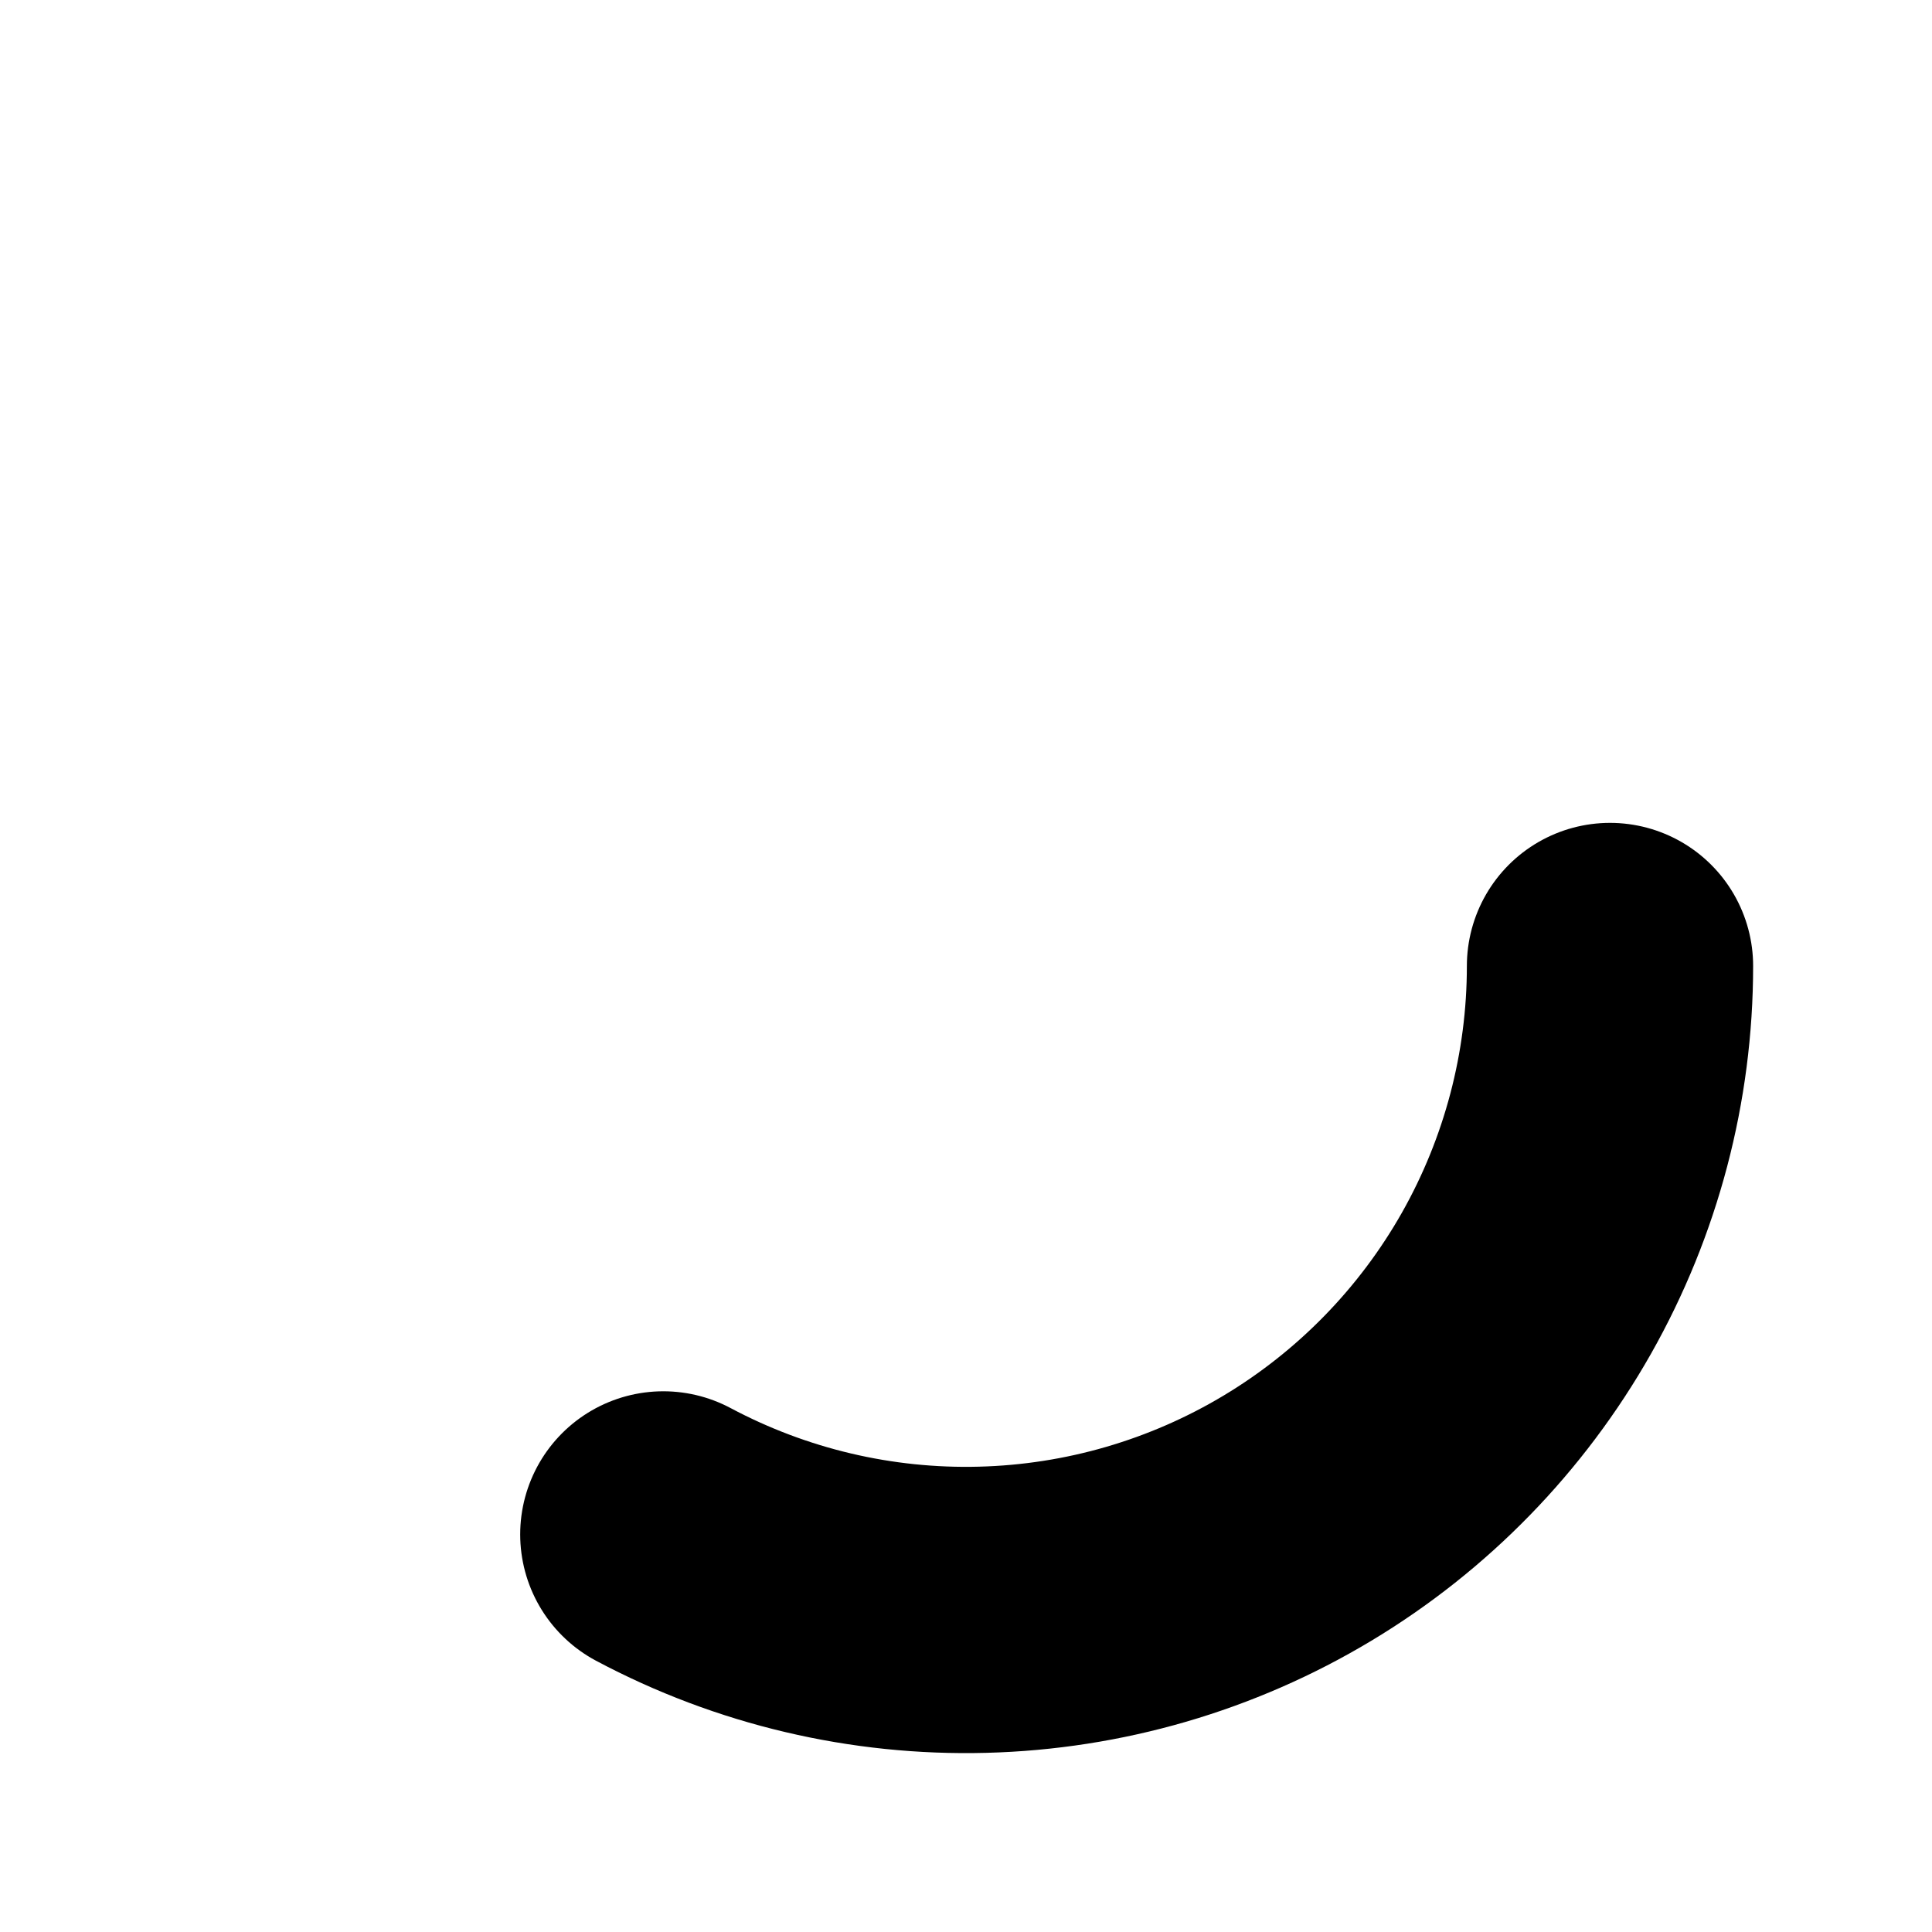
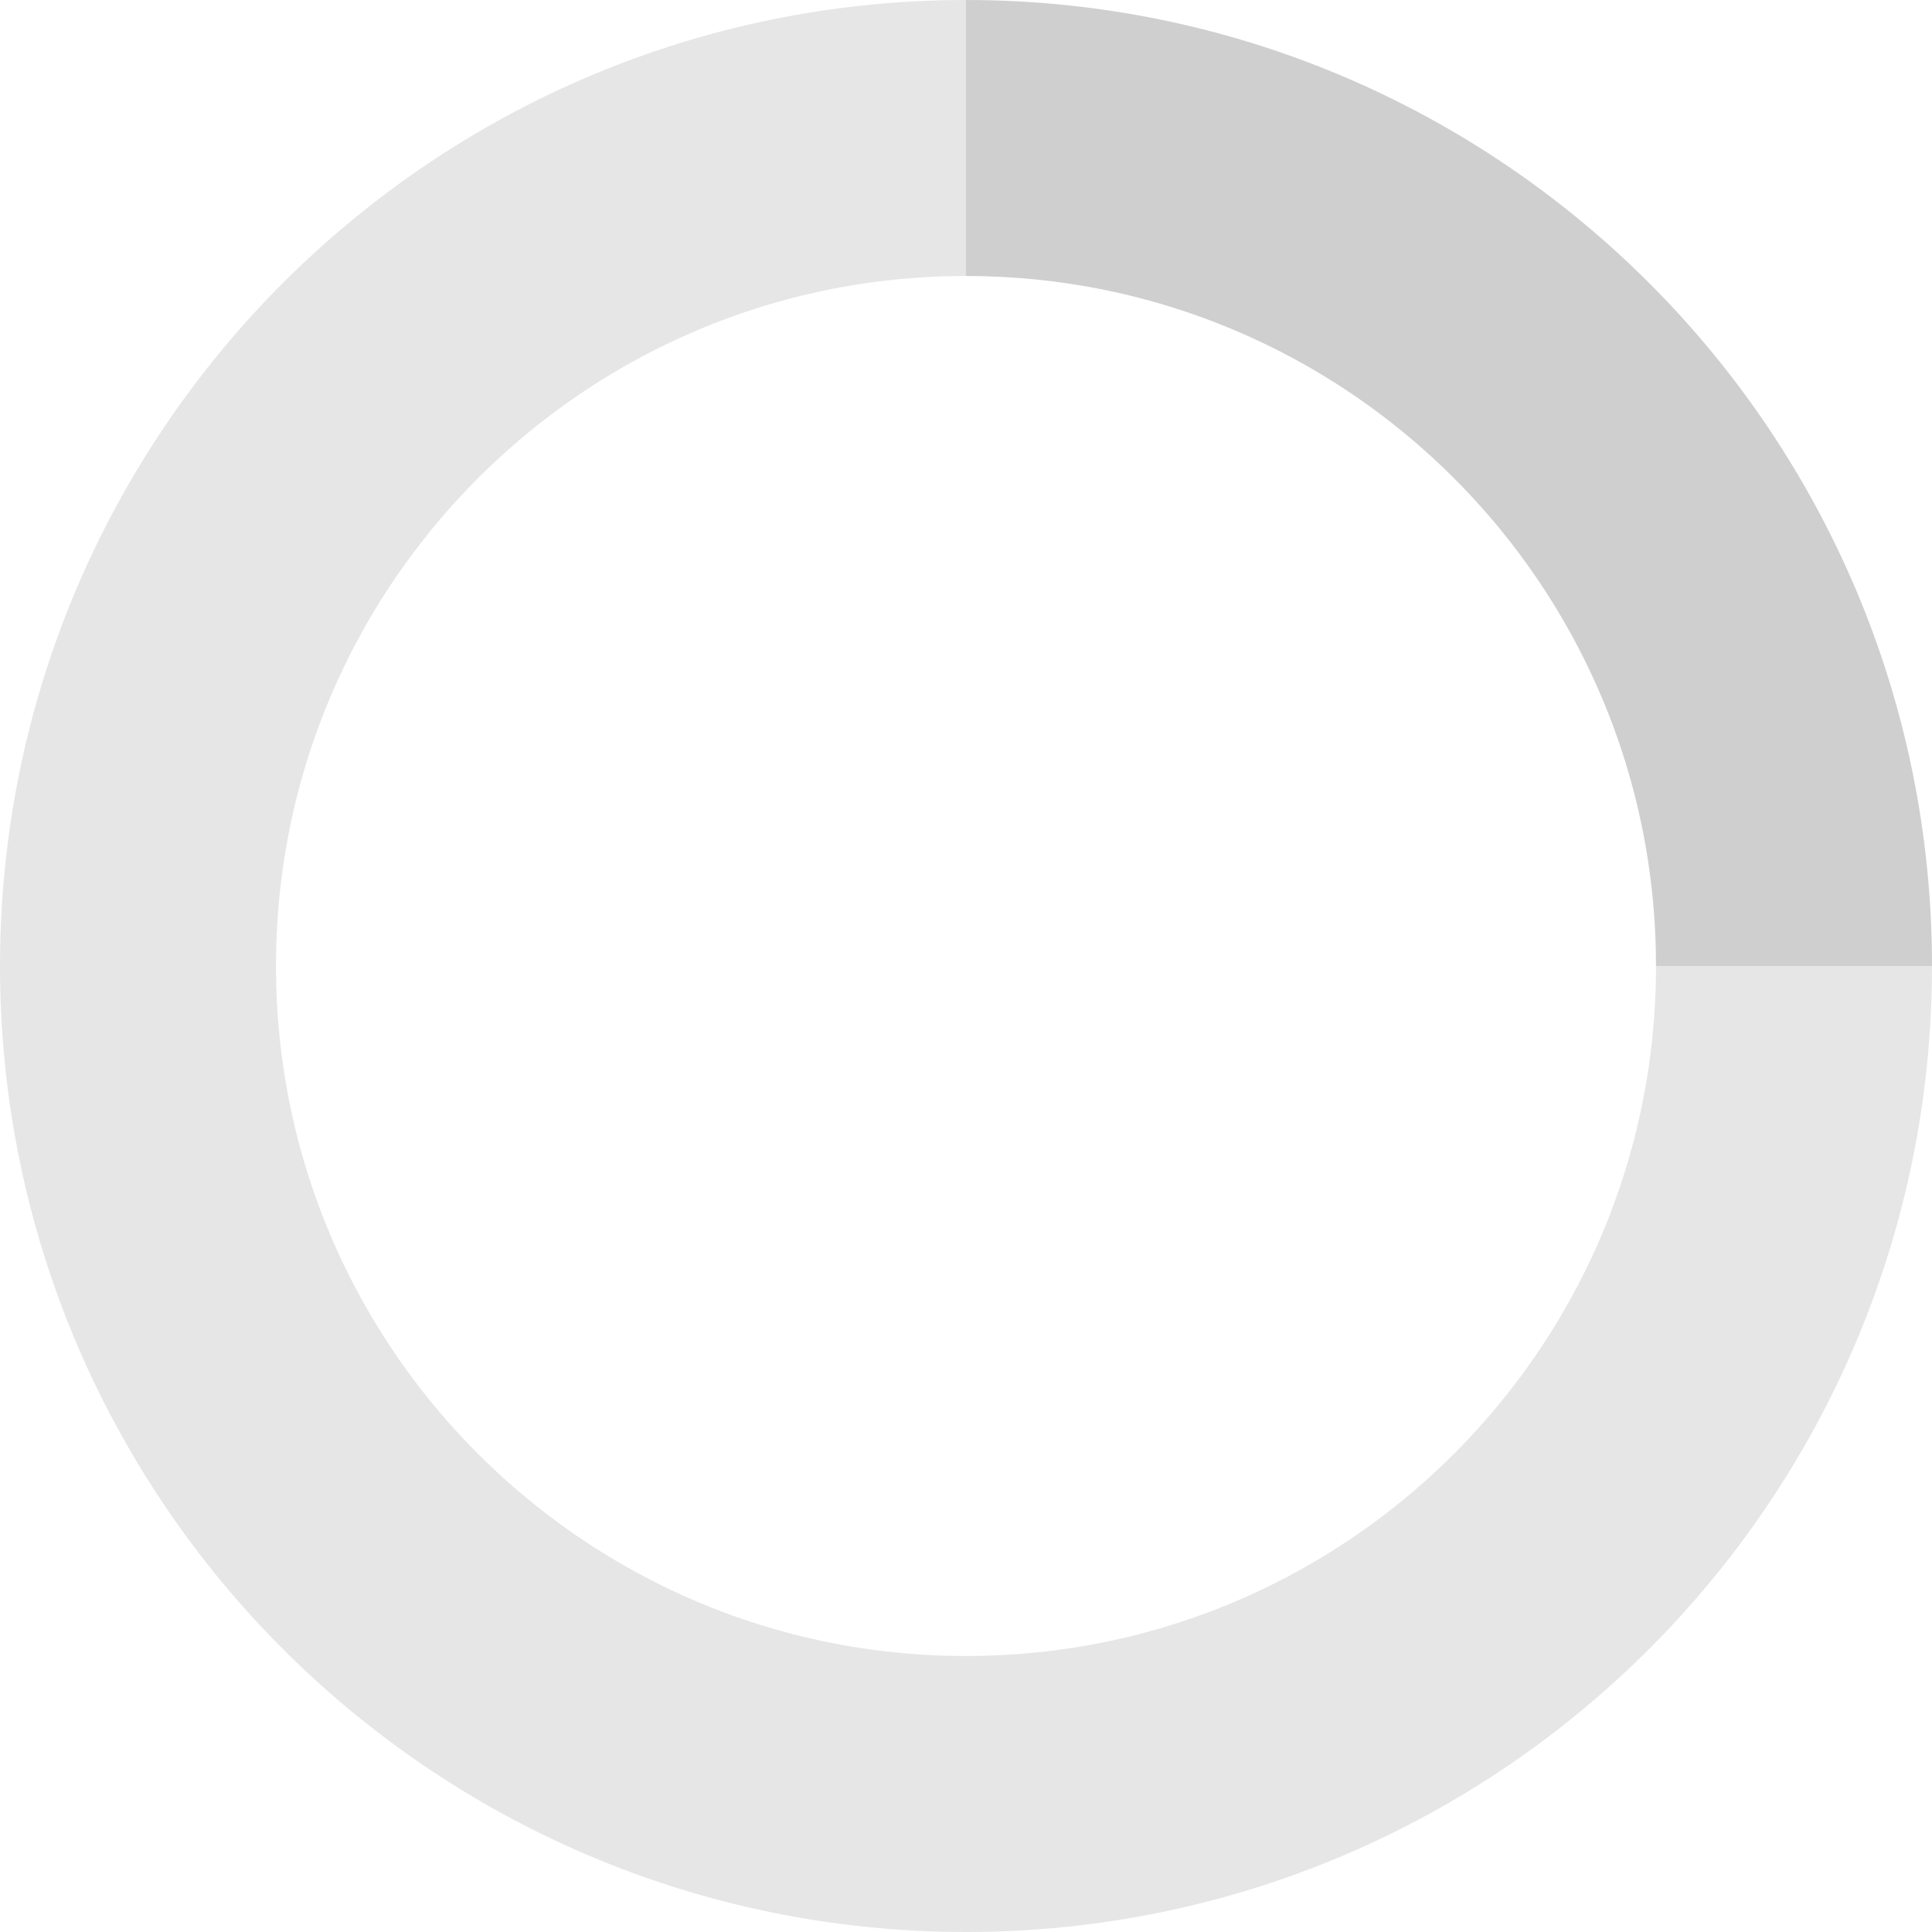
- <svg xmlns="http://www.w3.org/2000/svg" width="800px" height="800px" viewBox="0 0 24 24" fill="none">
-   <path d="M20 12C20 13.381 19.642 14.739 18.962 15.941C18.282 17.142 17.302 18.148 16.118 18.859C14.934 19.57 13.586 19.962 12.206 19.997C10.825 20.033 9.459 19.71 8.24 19.061" stroke="#000000" stroke-width="3.556" stroke-linecap="round" />
+ <svg xmlns="http://www.w3.org/2000/svg" width="800px" height="800px" viewBox="0 0 14 14">
+   <g fill="none" fill-rule="evenodd">
+     <circle cx="7" cy="7" r="6" stroke="#000000" stroke-opacity=".1" stroke-width="2" />
+     <path fill="#000000" fill-opacity=".1" fill-rule="nonzero" d="M7 0a7 7 0 0 1 7 7h-2a5 5 0 0 0-5-5V0z" />
+   </g>
</svg>
